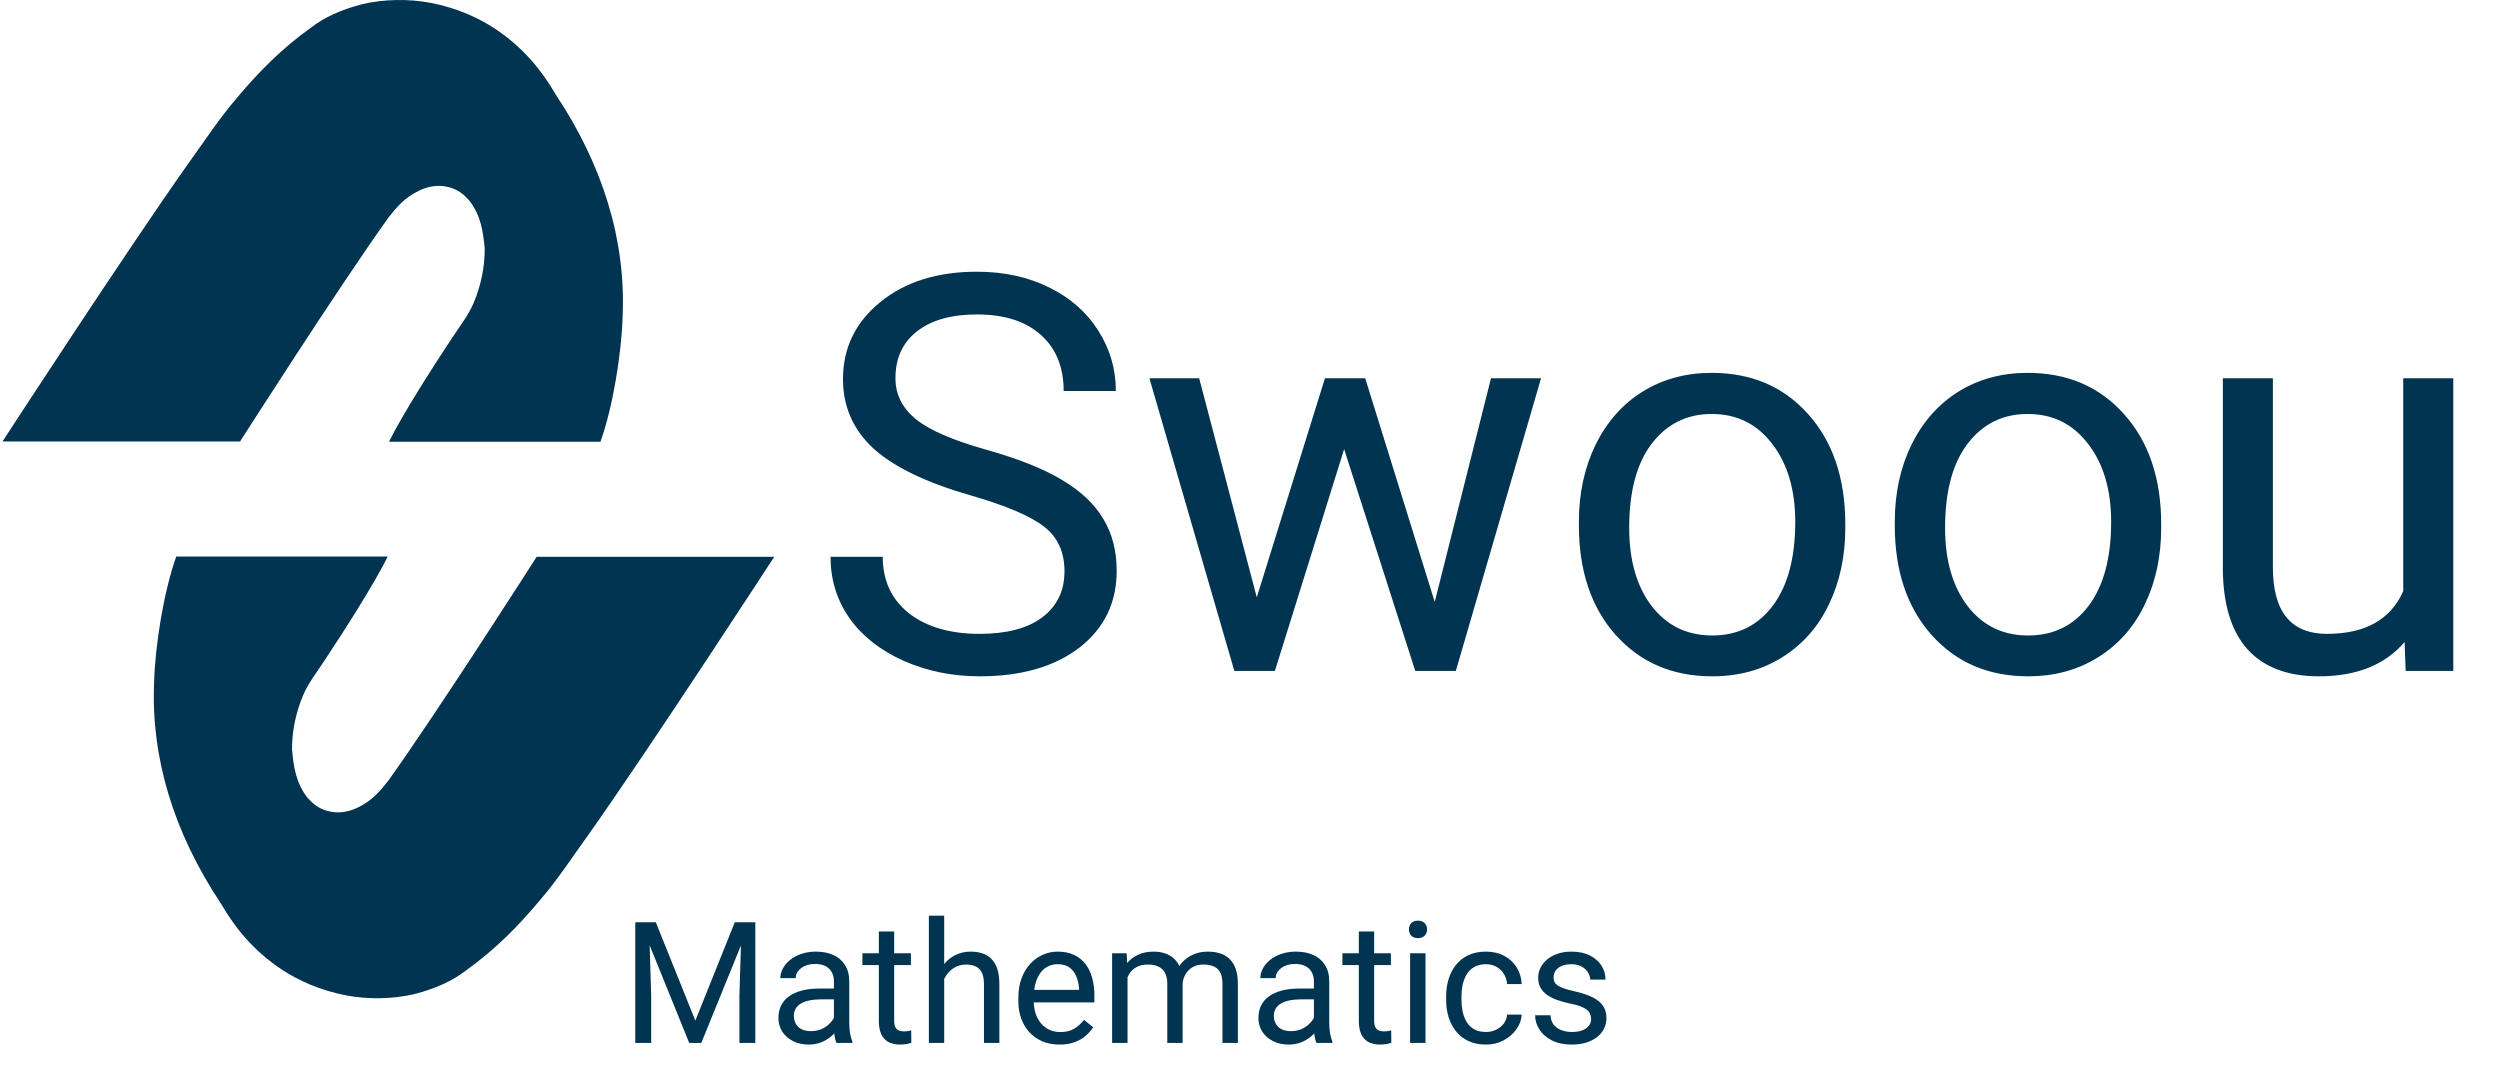
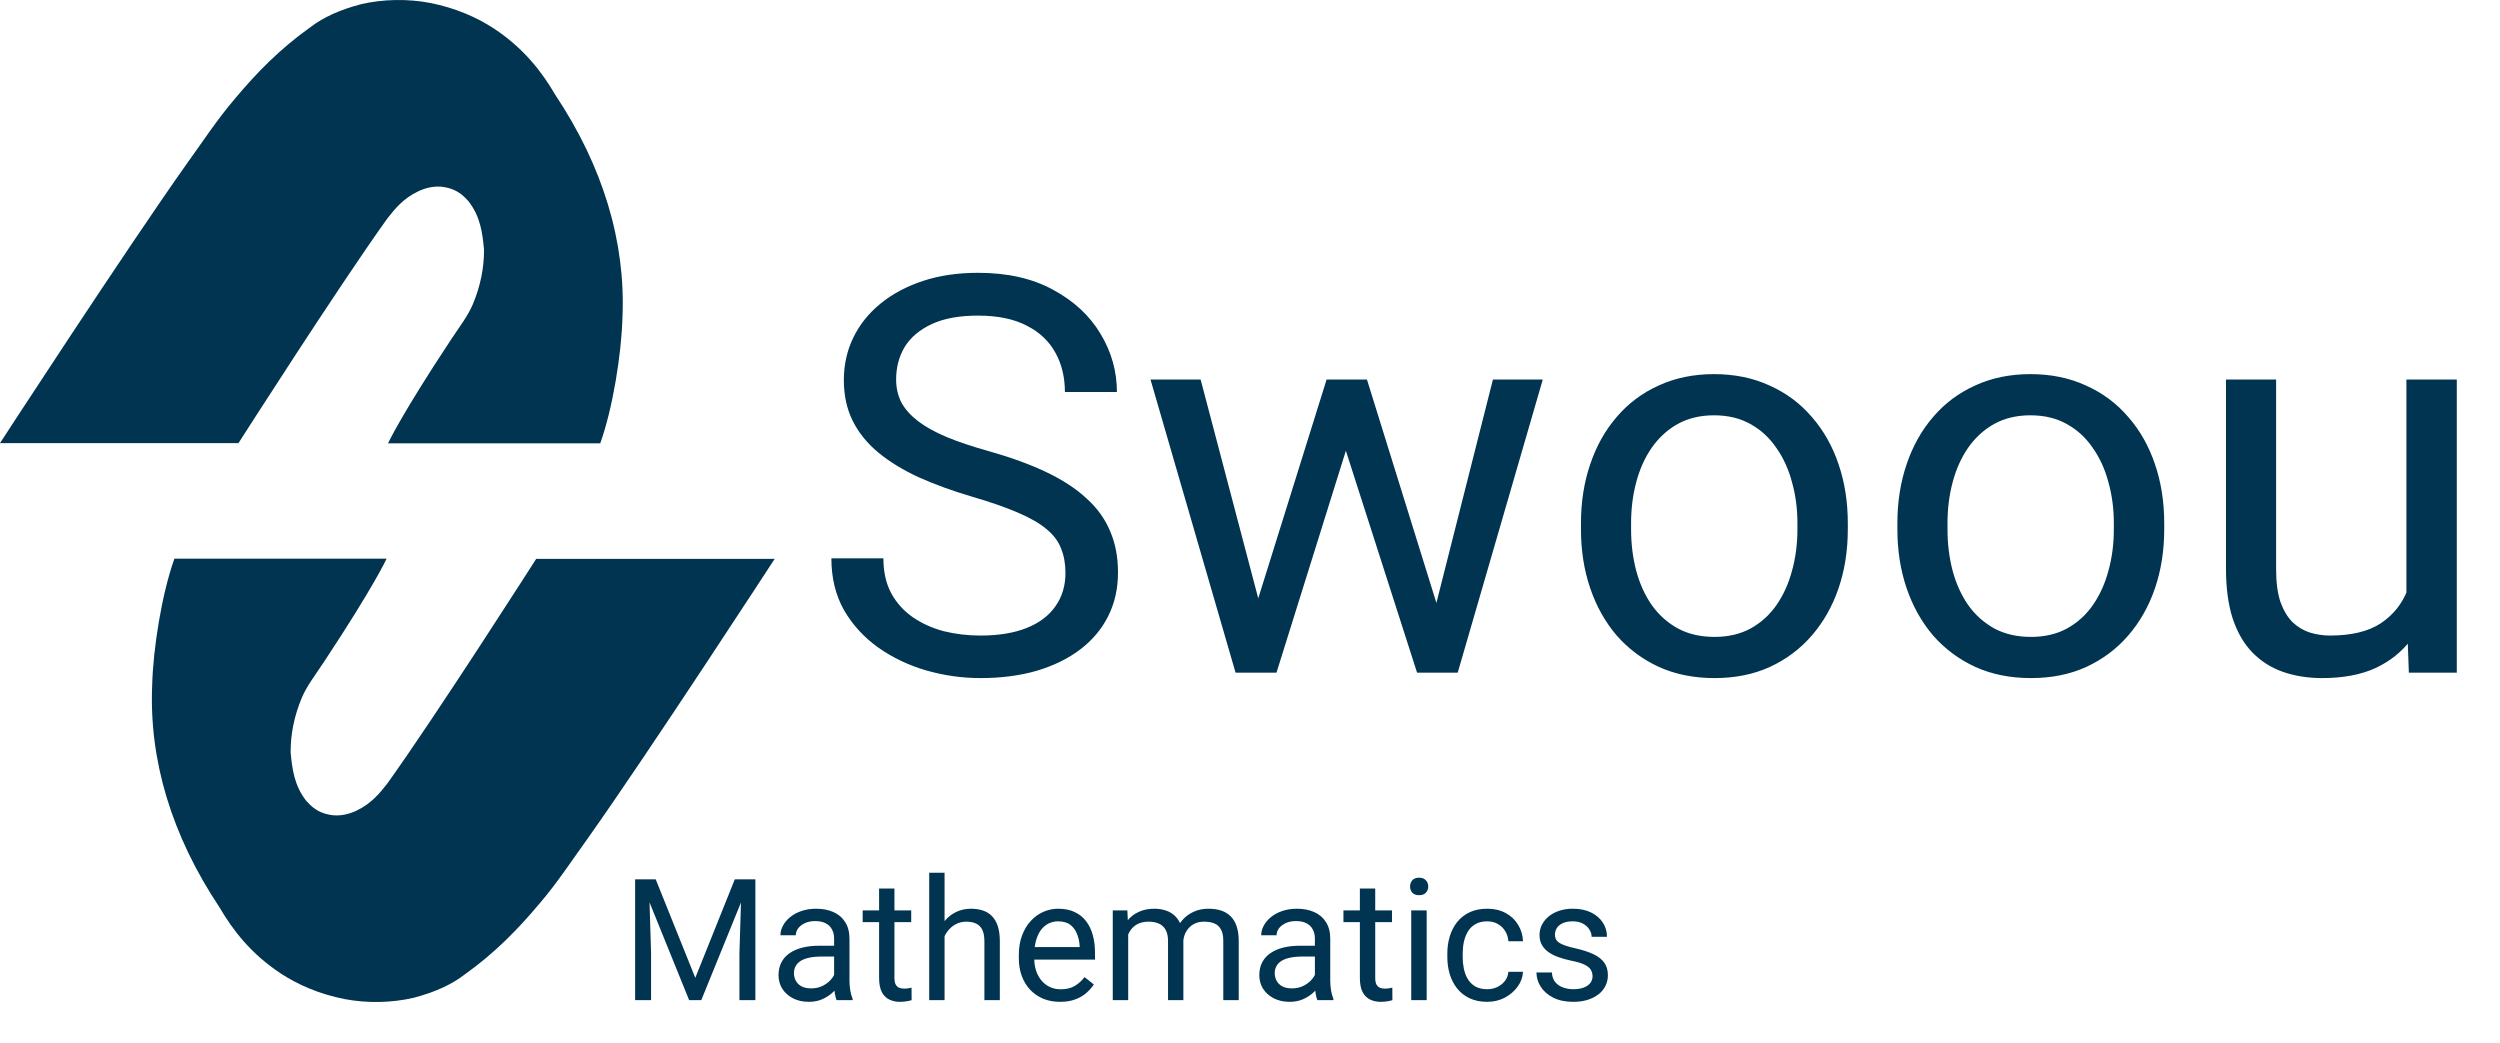
- <svg xmlns="http://www.w3.org/2000/svg" width="501" height="217" viewBox="0 0 501 217" fill="none">
-   <path d="M128.323 184.828H131.427L139.346 204.534L147.249 184.828H150.37L140.542 209H138.118L128.323 184.828ZM127.31 184.828H130.049L130.498 199.57V209H127.31V184.828ZM148.626 184.828H151.366V209H148.178V199.57L148.626 184.828ZM167.121 205.929V196.682C167.121 195.973 166.977 195.359 166.689 194.839C166.412 194.308 165.992 193.898 165.427 193.61C164.863 193.323 164.166 193.179 163.335 193.179C162.561 193.179 161.88 193.312 161.293 193.577C160.718 193.843 160.264 194.191 159.932 194.623C159.611 195.055 159.451 195.52 159.451 196.018H156.379C156.379 195.376 156.545 194.739 156.877 194.108C157.209 193.478 157.685 192.908 158.305 192.398C158.936 191.878 159.689 191.469 160.563 191.17C161.448 190.86 162.433 190.705 163.518 190.705C164.824 190.705 165.975 190.926 166.971 191.369C167.978 191.812 168.764 192.481 169.329 193.378C169.904 194.263 170.192 195.376 170.192 196.715V205.082C170.192 205.68 170.242 206.316 170.341 206.991C170.452 207.666 170.612 208.247 170.823 208.734V209H167.619C167.464 208.646 167.342 208.175 167.253 207.589C167.165 206.991 167.121 206.438 167.121 205.929ZM167.652 198.109L167.685 200.268H164.581C163.706 200.268 162.926 200.34 162.24 200.483C161.554 200.616 160.978 200.821 160.513 201.098C160.048 201.374 159.694 201.723 159.451 202.144C159.207 202.553 159.085 203.035 159.085 203.588C159.085 204.152 159.213 204.667 159.467 205.132C159.722 205.597 160.104 205.967 160.613 206.244C161.133 206.51 161.769 206.643 162.522 206.643C163.463 206.643 164.293 206.443 165.012 206.045C165.732 205.646 166.302 205.16 166.722 204.584C167.154 204.008 167.386 203.45 167.419 202.907L168.731 204.385C168.653 204.85 168.443 205.364 168.1 205.929C167.757 206.493 167.298 207.035 166.722 207.556C166.158 208.065 165.483 208.491 164.697 208.834C163.922 209.166 163.048 209.332 162.074 209.332C160.856 209.332 159.788 209.094 158.87 208.618C157.962 208.142 157.254 207.506 156.745 206.709C156.247 205.901 155.998 204.999 155.998 204.003C155.998 203.04 156.186 202.193 156.562 201.463C156.938 200.721 157.481 200.107 158.189 199.62C158.897 199.122 159.75 198.746 160.746 198.491C161.742 198.237 162.854 198.109 164.083 198.109H167.652ZM182.543 191.037V193.395H172.832V191.037H182.543ZM176.119 186.671H179.19V204.551C179.19 205.16 179.284 205.619 179.472 205.929C179.66 206.239 179.904 206.443 180.203 206.543C180.501 206.643 180.822 206.692 181.166 206.692C181.42 206.692 181.686 206.67 181.962 206.626C182.25 206.571 182.466 206.526 182.61 206.493L182.626 209C182.383 209.077 182.062 209.149 181.664 209.216C181.276 209.293 180.806 209.332 180.252 209.332C179.5 209.332 178.808 209.183 178.177 208.884C177.546 208.585 177.043 208.087 176.667 207.39C176.301 206.681 176.119 205.729 176.119 204.534V186.671ZM189.217 183.5V209H186.146V183.5H189.217ZM188.487 199.338L187.208 199.288C187.22 198.06 187.402 196.925 187.756 195.885C188.111 194.833 188.609 193.92 189.25 193.146C189.892 192.371 190.656 191.773 191.542 191.353C192.438 190.921 193.429 190.705 194.513 190.705C195.399 190.705 196.195 190.827 196.904 191.07C197.612 191.303 198.215 191.679 198.713 192.199C199.222 192.719 199.61 193.395 199.875 194.225C200.141 195.044 200.274 196.045 200.274 197.229V209H197.186V197.196C197.186 196.256 197.048 195.503 196.771 194.938C196.494 194.363 196.09 193.948 195.559 193.693C195.028 193.428 194.375 193.295 193.6 193.295C192.836 193.295 192.139 193.455 191.508 193.776C190.889 194.097 190.352 194.54 189.898 195.104C189.455 195.669 189.107 196.316 188.852 197.047C188.609 197.766 188.487 198.53 188.487 199.338ZM212.327 209.332C211.076 209.332 209.942 209.122 208.923 208.701C207.916 208.27 207.047 207.666 206.317 206.892C205.597 206.117 205.044 205.198 204.657 204.136C204.269 203.073 204.076 201.911 204.076 200.649V199.952C204.076 198.491 204.292 197.191 204.723 196.051C205.155 194.9 205.741 193.926 206.483 193.129C207.224 192.332 208.066 191.729 209.006 191.319C209.947 190.91 210.921 190.705 211.928 190.705C213.212 190.705 214.319 190.926 215.249 191.369C216.189 191.812 216.958 192.432 217.556 193.229C218.154 194.014 218.597 194.944 218.884 196.018C219.172 197.08 219.316 198.242 219.316 199.504V200.882H205.902V198.375H216.245V198.143C216.2 197.346 216.034 196.571 215.747 195.818C215.47 195.066 215.027 194.446 214.418 193.959C213.81 193.472 212.98 193.229 211.928 193.229C211.231 193.229 210.589 193.378 210.002 193.677C209.416 193.965 208.912 194.396 208.492 194.972C208.071 195.547 207.745 196.25 207.512 197.08C207.28 197.91 207.164 198.868 207.164 199.952V200.649C207.164 201.502 207.28 202.304 207.512 203.057C207.756 203.798 208.104 204.451 208.558 205.016C209.023 205.58 209.582 206.023 210.235 206.344C210.899 206.665 211.652 206.825 212.493 206.825C213.577 206.825 214.496 206.604 215.249 206.161C216.001 205.718 216.66 205.126 217.224 204.385L219.083 205.862C218.696 206.449 218.204 207.008 217.606 207.539C217.008 208.07 216.272 208.502 215.398 208.834C214.535 209.166 213.511 209.332 212.327 209.332ZM225.957 194.606V209H222.869V191.037H225.791L225.957 194.606ZM225.326 199.338L223.898 199.288C223.909 198.06 224.069 196.925 224.379 195.885C224.689 194.833 225.149 193.92 225.757 193.146C226.366 192.371 227.124 191.773 228.032 191.353C228.939 190.921 229.991 190.705 231.186 190.705C232.027 190.705 232.802 190.827 233.51 191.07C234.219 191.303 234.833 191.674 235.353 192.183C235.873 192.692 236.277 193.345 236.565 194.142C236.853 194.938 236.997 195.901 236.997 197.03V209H233.925V197.18C233.925 196.239 233.765 195.486 233.444 194.922C233.134 194.357 232.691 193.948 232.116 193.693C231.54 193.428 230.865 193.295 230.09 193.295C229.183 193.295 228.425 193.455 227.816 193.776C227.207 194.097 226.72 194.54 226.355 195.104C225.99 195.669 225.724 196.316 225.558 197.047C225.403 197.766 225.326 198.53 225.326 199.338ZM236.963 197.645L234.905 198.275C234.916 197.29 235.076 196.344 235.386 195.437C235.707 194.529 236.167 193.721 236.764 193.013C237.373 192.304 238.12 191.745 239.005 191.336C239.891 190.915 240.903 190.705 242.043 190.705C243.006 190.705 243.859 190.832 244.6 191.087C245.353 191.341 245.984 191.734 246.493 192.266C247.013 192.786 247.406 193.455 247.671 194.274C247.937 195.093 248.07 196.067 248.07 197.196V209H244.982V197.163C244.982 196.156 244.821 195.376 244.5 194.822C244.191 194.258 243.748 193.865 243.172 193.644C242.608 193.411 241.933 193.295 241.147 193.295C240.472 193.295 239.874 193.411 239.354 193.644C238.834 193.876 238.397 194.197 238.042 194.606C237.688 195.005 237.417 195.464 237.229 195.984C237.052 196.505 236.963 197.058 236.963 197.645ZM263.31 205.929V196.682C263.31 195.973 263.166 195.359 262.878 194.839C262.602 194.308 262.181 193.898 261.617 193.61C261.052 193.323 260.355 193.179 259.525 193.179C258.75 193.179 258.069 193.312 257.483 193.577C256.907 193.843 256.454 194.191 256.122 194.623C255.801 195.055 255.64 195.52 255.64 196.018H252.569C252.569 195.376 252.735 194.739 253.067 194.108C253.399 193.478 253.875 192.908 254.495 192.398C255.125 191.878 255.878 191.469 256.752 191.17C257.638 190.86 258.623 190.705 259.708 190.705C261.014 190.705 262.165 190.926 263.161 191.369C264.168 191.812 264.954 192.481 265.518 193.378C266.094 194.263 266.381 195.376 266.381 196.715V205.082C266.381 205.68 266.431 206.316 266.531 206.991C266.641 207.666 266.802 208.247 267.012 208.734V209H263.808C263.653 208.646 263.531 208.175 263.443 207.589C263.354 206.991 263.31 206.438 263.31 205.929ZM263.841 198.109L263.875 200.268H260.77C259.896 200.268 259.115 200.34 258.429 200.483C257.743 200.616 257.167 200.821 256.703 201.098C256.238 201.374 255.884 201.723 255.64 202.144C255.397 202.553 255.275 203.035 255.275 203.588C255.275 204.152 255.402 204.667 255.657 205.132C255.911 205.597 256.293 205.967 256.802 206.244C257.322 206.51 257.959 206.643 258.711 206.643C259.652 206.643 260.482 206.443 261.202 206.045C261.921 205.646 262.491 205.16 262.912 204.584C263.343 204.008 263.576 203.45 263.609 202.907L264.92 204.385C264.843 204.85 264.633 205.364 264.29 205.929C263.946 206.493 263.487 207.035 262.912 207.556C262.347 208.065 261.672 208.491 260.886 208.834C260.111 209.166 259.237 209.332 258.263 209.332C257.046 209.332 255.978 209.094 255.059 208.618C254.152 208.142 253.443 207.506 252.934 206.709C252.436 205.901 252.187 204.999 252.187 204.003C252.187 203.04 252.375 202.193 252.751 201.463C253.128 200.721 253.67 200.107 254.378 199.62C255.087 199.122 255.939 198.746 256.935 198.491C257.931 198.237 259.043 198.109 260.272 198.109H263.841ZM278.733 191.037V193.395H269.021V191.037H278.733ZM272.308 186.671H275.379V204.551C275.379 205.16 275.473 205.619 275.662 205.929C275.85 206.239 276.093 206.443 276.392 206.543C276.691 206.643 277.012 206.692 277.355 206.692C277.61 206.692 277.875 206.67 278.152 206.626C278.44 206.571 278.655 206.526 278.799 206.493L278.816 209C278.572 209.077 278.251 209.149 277.853 209.216C277.466 209.293 276.995 209.332 276.442 209.332C275.689 209.332 274.998 209.183 274.367 208.884C273.736 208.585 273.232 208.087 272.856 207.39C272.491 206.681 272.308 205.729 272.308 204.534V186.671ZM285.672 191.037V209H282.584V191.037H285.672ZM282.352 186.272C282.352 185.774 282.501 185.354 282.8 185.011C283.11 184.668 283.564 184.496 284.162 184.496C284.748 184.496 285.196 184.668 285.506 185.011C285.827 185.354 285.988 185.774 285.988 186.272C285.988 186.748 285.827 187.158 285.506 187.501C285.196 187.833 284.748 187.999 284.162 187.999C283.564 187.999 283.11 187.833 282.8 187.501C282.501 187.158 282.352 186.748 282.352 186.272ZM297.792 206.809C298.522 206.809 299.197 206.659 299.817 206.36C300.437 206.062 300.946 205.652 301.344 205.132C301.743 204.601 301.97 203.997 302.025 203.322H304.947C304.891 204.385 304.532 205.375 303.868 206.294C303.215 207.201 302.357 207.938 301.294 208.502C300.232 209.055 299.064 209.332 297.792 209.332C296.441 209.332 295.263 209.094 294.255 208.618C293.259 208.142 292.429 207.489 291.765 206.659C291.112 205.829 290.62 204.877 290.288 203.804C289.967 202.719 289.806 201.574 289.806 200.367V199.67C289.806 198.464 289.967 197.324 290.288 196.25C290.62 195.165 291.112 194.208 291.765 193.378C292.429 192.548 293.259 191.895 294.255 191.419C295.263 190.943 296.441 190.705 297.792 190.705C299.197 190.705 300.426 190.993 301.477 191.568C302.528 192.133 303.353 192.908 303.951 193.893C304.559 194.867 304.891 195.973 304.947 197.213H302.025C301.97 196.471 301.759 195.802 301.394 195.204C301.04 194.606 300.553 194.131 299.933 193.776C299.324 193.411 298.611 193.229 297.792 193.229C296.851 193.229 296.059 193.417 295.417 193.793C294.787 194.158 294.283 194.656 293.907 195.287C293.542 195.907 293.276 196.599 293.11 197.362C292.955 198.115 292.877 198.884 292.877 199.67V200.367C292.877 201.153 292.955 201.928 293.11 202.691C293.265 203.455 293.525 204.147 293.89 204.767C294.266 205.386 294.77 205.884 295.401 206.261C296.043 206.626 296.84 206.809 297.792 206.809ZM318.859 204.235C318.859 203.793 318.759 203.383 318.56 203.007C318.372 202.619 317.979 202.271 317.381 201.961C316.795 201.64 315.909 201.363 314.725 201.131C313.729 200.921 312.827 200.672 312.019 200.384C311.222 200.096 310.542 199.747 309.977 199.338C309.424 198.928 308.998 198.447 308.699 197.894C308.4 197.34 308.25 196.693 308.25 195.951C308.25 195.243 308.405 194.573 308.715 193.942C309.036 193.312 309.485 192.753 310.06 192.266C310.647 191.779 311.349 191.397 312.168 191.12C312.987 190.843 313.901 190.705 314.908 190.705C316.347 190.705 317.575 190.96 318.593 191.469C319.611 191.978 320.392 192.659 320.934 193.511C321.476 194.352 321.748 195.287 321.748 196.316H318.676C318.676 195.818 318.527 195.337 318.228 194.872C317.94 194.396 317.514 194.003 316.95 193.693C316.396 193.383 315.716 193.229 314.908 193.229C314.056 193.229 313.364 193.361 312.833 193.627C312.312 193.882 311.931 194.208 311.687 194.606C311.455 195.005 311.338 195.425 311.338 195.868C311.338 196.2 311.394 196.499 311.504 196.765C311.626 197.019 311.836 197.257 312.135 197.479C312.434 197.689 312.855 197.888 313.397 198.076C313.939 198.264 314.631 198.452 315.472 198.641C316.944 198.973 318.156 199.371 319.108 199.836C320.06 200.301 320.768 200.871 321.233 201.546C321.698 202.221 321.93 203.04 321.93 204.003C321.93 204.789 321.764 205.508 321.432 206.161C321.111 206.814 320.641 207.379 320.021 207.854C319.412 208.319 318.682 208.685 317.83 208.95C316.988 209.205 316.042 209.332 314.991 209.332C313.408 209.332 312.069 209.05 310.973 208.485C309.877 207.921 309.047 207.19 308.483 206.294C307.918 205.397 307.636 204.451 307.636 203.455H310.724C310.768 204.296 311.012 204.966 311.455 205.464C311.897 205.951 312.44 206.299 313.082 206.51C313.723 206.709 314.36 206.809 314.991 206.809C315.832 206.809 316.535 206.698 317.099 206.477C317.675 206.255 318.112 205.951 318.411 205.563C318.709 205.176 318.859 204.733 318.859 204.235Z" fill="#003450" />
-   <path d="M77.869 43.567C67.984 57.343 48.112 88.466 48.112 88.466L0.5 88.466C0.5 88.466 25.516 50.003 37.924 32.505C41.051 28.181 43.875 23.807 47.507 19.584C51.642 14.656 56.282 9.83 62.436 5.455C64.954 3.493 68.469 1.897 72.624 0.83C74.758 0.329 77.074 0.049 79.431 0.006C81.789 -0.037 84.14 0.157 86.342 0.578C91.487 1.584 95.723 3.494 99.052 5.656C105.004 9.578 108.635 14.254 111.359 18.93C120.898 33.254 125.436 48.288 124.775 63.377C124.573 70.668 122.858 81.478 120.336 88.517L77.97 88.517C77.97 88.517 80.492 82.986 90.579 67.751C92.092 65.438 93.908 63.126 94.916 60.712C96.408 57.14 97.152 53.501 97.136 49.852C96.833 46.584 96.43 43.215 94.009 40.148C93 39.042 91.789 37.835 89.368 37.383C87.351 36.98 85.334 37.533 83.921 38.237C80.996 39.645 79.382 41.656 77.869 43.567Z" fill="#003450" />
-   <path d="M77.791 156.481C87.676 142.704 107.548 111.581 107.548 111.581H155.16C155.16 111.581 130.143 150.045 117.736 167.542C114.609 171.866 111.785 176.24 108.153 180.464C104.017 185.391 99.377 190.218 93.224 194.592C90.705 196.555 87.191 198.151 83.036 199.218C80.901 199.718 78.586 199.998 76.228 200.042C73.871 200.085 71.52 199.89 69.317 199.469C64.173 198.464 59.936 196.553 56.607 194.391C50.656 190.469 47.025 185.793 44.301 181.117C34.762 166.793 30.224 151.76 30.885 136.671C31.087 129.38 32.802 118.57 35.323 111.531H77.69C77.69 111.531 75.168 117.062 65.081 132.296C63.568 134.609 61.752 136.922 60.743 139.335C59.252 142.907 58.508 146.547 58.524 150.196C58.827 153.464 59.23 156.833 61.651 159.9C62.66 161.006 63.87 162.212 66.291 162.665C68.309 163.067 70.326 162.514 71.738 161.81C74.664 160.402 76.278 158.391 77.791 156.481Z" fill="#003450" />
-   <path d="M194.516 99.275C185.591 96.709 179.087 93.566 175.004 89.844C170.957 86.086 168.934 81.461 168.934 75.969C168.934 69.754 171.409 64.623 176.359 60.577C181.345 56.493 187.813 54.452 195.762 54.452C201.182 54.452 206.006 55.5 210.233 57.596C214.497 59.691 217.785 62.582 220.098 66.267C222.446 69.953 223.621 73.982 223.621 78.354H213.16C213.16 73.584 211.643 69.844 208.607 67.135C205.572 64.388 201.291 63.015 195.762 63.015C190.631 63.015 186.621 64.154 183.73 66.43C180.875 68.67 179.448 71.796 179.448 75.806C179.448 79.022 180.803 81.75 183.513 83.99C186.259 86.195 190.902 88.218 197.442 90.061C204.019 91.904 209.149 93.945 212.835 96.185C216.557 98.389 219.303 100.973 221.073 103.936C222.88 106.899 223.783 110.386 223.783 114.396C223.783 120.792 221.29 125.923 216.304 129.789C211.317 133.619 204.651 135.534 196.304 135.534C190.884 135.534 185.826 134.504 181.128 132.445C176.431 130.349 172.8 127.494 170.234 123.881C167.705 120.268 166.44 116.167 166.44 111.578H176.901C176.901 116.347 178.653 120.123 182.158 122.906C185.699 125.652 190.415 127.025 196.304 127.025C201.796 127.025 206.006 125.905 208.933 123.664C211.859 121.424 213.323 118.371 213.323 114.505C213.323 110.638 211.968 107.658 209.258 105.562C206.548 103.43 201.634 101.334 194.516 99.275ZM287.521 120.629L298.795 75.806H308.822L291.749 134.45H283.619L269.365 90.007L255.49 134.45H247.36L230.341 75.806H240.314L251.858 119.708L265.517 75.806H273.592L287.521 120.629ZM316.41 104.586C316.41 98.841 317.53 93.674 319.77 89.085C322.046 84.496 325.19 80.955 329.201 78.462C333.248 75.969 337.854 74.722 343.021 74.722C351.007 74.722 357.457 77.487 362.371 83.015C367.321 88.543 369.796 95.896 369.796 105.074V105.779C369.796 111.488 368.694 116.618 366.49 121.171C364.322 125.688 361.196 129.211 357.113 131.74C353.066 134.269 348.405 135.534 343.13 135.534C335.181 135.534 328.731 132.77 323.781 127.242C318.867 121.713 316.41 114.396 316.41 105.291V104.586ZM326.491 105.779C326.491 112.283 327.99 117.504 330.989 121.442C334.024 125.381 338.071 127.35 343.13 127.35C348.225 127.35 352.271 125.363 355.271 121.388C358.27 117.377 359.769 111.777 359.769 104.586C359.769 98.155 358.233 92.951 355.162 88.977C352.127 84.966 348.08 82.961 343.021 82.961C338.071 82.961 334.079 84.93 331.043 88.868C328.008 92.807 326.491 98.444 326.491 105.779ZM379.714 104.586C379.714 98.841 380.834 93.674 383.075 89.085C385.351 84.496 388.495 80.955 392.505 78.462C396.552 75.969 401.159 74.722 406.326 74.722C414.312 74.722 420.761 77.487 425.675 83.015C430.625 88.543 433.101 95.896 433.101 105.074V105.779C433.101 111.488 431.999 116.618 429.794 121.171C427.626 125.688 424.501 129.211 420.418 131.74C416.371 134.269 411.71 135.534 406.435 135.534C398.485 135.534 392.036 132.77 387.085 127.242C382.171 121.713 379.714 114.396 379.714 105.291V104.586ZM389.795 105.779C389.795 112.283 391.295 117.504 394.294 121.442C397.329 125.381 401.376 127.35 406.435 127.35C411.529 127.35 415.576 125.363 418.575 121.388C421.574 117.377 423.074 111.777 423.074 104.586C423.074 98.155 421.538 92.951 418.467 88.977C415.432 84.966 411.385 82.961 406.326 82.961C401.376 82.961 397.383 84.93 394.348 88.868C391.313 92.807 389.795 98.444 389.795 105.779ZM481.88 128.651C477.978 133.24 472.25 135.534 464.699 135.534C458.448 135.534 453.678 133.727 450.39 130.114C447.138 126.465 445.494 121.081 445.458 113.963V75.806H455.485V113.692C455.485 122.58 459.098 127.025 466.325 127.025C473.985 127.025 479.08 124.17 481.609 118.461V75.806H491.636V134.45H482.097L481.88 128.651Z" fill="#003450" />
+ <svg xmlns="http://www.w3.org/2000/svg" width="1024" height="427" viewBox="0 0 1024 427" fill="none">
+   <path d="M262.224 360.181H268.58L284.792 400.525L300.971 360.181H307.361L287.24 409.668H282.277L262.224 360.181ZM260.151 360.181H265.759L266.677 390.363V409.668H260.151V360.181ZM303.792 360.181H309.4V409.668H302.874V390.363L303.792 360.181ZM341.655 403.38V384.449C341.655 382.999 341.36 381.741 340.771 380.676C340.205 379.589 339.344 378.75 338.188 378.161C337.032 377.572 335.605 377.277 333.905 377.277C332.319 377.277 330.926 377.549 329.725 378.093C328.547 378.637 327.618 379.351 326.938 380.234C326.281 381.118 325.952 382.07 325.952 383.089H319.664C319.664 381.775 320.004 380.472 320.684 379.181C321.364 377.889 322.338 376.722 323.607 375.68C324.899 374.615 326.439 373.777 328.229 373.165C330.042 372.53 332.059 372.213 334.279 372.213C336.953 372.213 339.31 372.666 341.349 373.573C343.411 374.479 345.02 375.85 346.175 377.685C347.354 379.498 347.943 381.775 347.943 384.517V401.647C347.943 402.871 348.045 404.173 348.249 405.556C348.475 406.938 348.804 408.127 349.234 409.124V409.668H342.674C342.357 408.943 342.108 407.98 341.927 406.779C341.745 405.556 341.655 404.423 341.655 403.38ZM342.742 387.372L342.81 391.79H336.455C334.665 391.79 333.067 391.938 331.662 392.232C330.257 392.504 329.079 392.923 328.127 393.49C327.176 394.056 326.451 394.77 325.952 395.631C325.454 396.469 325.205 397.455 325.205 398.588C325.205 399.744 325.465 400.797 325.986 401.749C326.507 402.701 327.289 403.46 328.331 404.026C329.396 404.57 330.699 404.842 332.24 404.842C334.166 404.842 335.865 404.434 337.338 403.618C338.811 402.803 339.978 401.806 340.839 400.627C341.723 399.449 342.199 398.305 342.267 397.195L344.952 400.219C344.793 401.171 344.363 402.225 343.66 403.38C342.958 404.536 342.017 405.646 340.839 406.711C339.683 407.754 338.301 408.626 336.693 409.328C335.106 410.008 333.316 410.348 331.322 410.348C328.83 410.348 326.643 409.861 324.763 408.886C322.905 407.912 321.454 406.609 320.412 404.978C319.393 403.324 318.883 401.477 318.883 399.438C318.883 397.466 319.268 395.733 320.038 394.238C320.809 392.719 321.919 391.462 323.369 390.465C324.819 389.445 326.564 388.675 328.603 388.154C330.643 387.632 332.92 387.372 335.435 387.372H342.742ZM373.23 372.893V377.719H353.347V372.893H373.23ZM360.076 363.954H366.364V400.559C366.364 401.806 366.557 402.746 366.942 403.38C367.327 404.015 367.826 404.434 368.438 404.638C369.049 404.842 369.706 404.944 370.409 404.944C370.93 404.944 371.474 404.899 372.04 404.808C372.629 404.695 373.071 404.604 373.366 404.536L373.4 409.668C372.901 409.827 372.244 409.974 371.429 410.11C370.635 410.269 369.672 410.348 368.54 410.348C366.999 410.348 365.583 410.042 364.291 409.43C362.999 408.819 361.968 407.799 361.198 406.371C360.45 404.921 360.076 402.973 360.076 400.525V363.954ZM386.893 357.462V409.668H380.605V357.462H386.893ZM385.398 389.887L382.781 389.785C382.803 387.27 383.177 384.947 383.902 382.817C384.627 380.665 385.647 378.796 386.961 377.209C388.275 375.623 389.839 374.4 391.652 373.539C393.487 372.655 395.515 372.213 397.735 372.213C399.548 372.213 401.18 372.462 402.63 372.961C404.08 373.437 405.315 374.207 406.334 375.272C407.377 376.337 408.17 377.719 408.714 379.419C409.257 381.095 409.529 383.146 409.529 385.571V409.668H403.208V385.503C403.208 383.577 402.924 382.036 402.358 380.88C401.791 379.702 400.964 378.852 399.877 378.331C398.789 377.787 397.452 377.515 395.866 377.515C394.303 377.515 392.875 377.844 391.584 378.501C390.315 379.158 389.216 380.064 388.287 381.22C387.38 382.376 386.667 383.701 386.145 385.197C385.647 386.669 385.398 388.233 385.398 389.887ZM434.205 410.348C431.644 410.348 429.322 409.917 427.237 409.056C425.175 408.173 423.397 406.938 421.901 405.352C420.428 403.766 419.295 401.885 418.502 399.71C417.709 397.534 417.313 395.155 417.313 392.572V391.145C417.313 388.154 417.755 385.491 418.638 383.157C419.522 380.801 420.723 378.807 422.241 377.175C423.759 375.544 425.481 374.309 427.407 373.471C429.333 372.632 431.327 372.213 433.389 372.213C436.018 372.213 438.283 372.666 440.187 373.573C442.113 374.479 443.688 375.748 444.911 377.379C446.135 378.988 447.041 380.891 447.63 383.089C448.219 385.265 448.514 387.644 448.514 390.227V393.048H421.051V387.916H442.226V387.44C442.135 385.808 441.796 384.222 441.206 382.682C440.64 381.141 439.734 379.872 438.487 378.875C437.241 377.878 435.542 377.379 433.389 377.379C431.962 377.379 430.647 377.685 429.446 378.297C428.246 378.886 427.215 379.77 426.354 380.948C425.492 382.126 424.824 383.565 424.348 385.265C423.872 386.964 423.634 388.924 423.634 391.145V392.572C423.634 394.317 423.872 395.96 424.348 397.5C424.847 399.019 425.56 400.355 426.489 401.511C427.441 402.667 428.585 403.573 429.922 404.23C431.282 404.887 432.823 405.216 434.545 405.216C436.765 405.216 438.646 404.763 440.187 403.856C441.728 402.95 443.076 401.738 444.231 400.219L448.038 403.244C447.245 404.445 446.237 405.59 445.013 406.677C443.79 407.765 442.283 408.649 440.493 409.328C438.725 410.008 436.629 410.348 434.205 410.348ZM462.109 380.2V409.668H455.787V372.893H461.769L462.109 380.2ZM460.818 389.887L457.895 389.785C457.917 387.27 458.246 384.947 458.88 382.817C459.515 380.665 460.455 378.796 461.701 377.209C462.948 375.623 464.5 374.4 466.358 373.539C468.216 372.655 470.368 372.213 472.815 372.213C474.538 372.213 476.124 372.462 477.574 372.961C479.024 373.437 480.282 374.196 481.347 375.238C482.411 376.28 483.239 377.617 483.828 379.249C484.417 380.88 484.711 382.851 484.711 385.163V409.668H478.424V385.469C478.424 383.543 478.095 382.002 477.438 380.846C476.803 379.691 475.897 378.852 474.719 378.331C473.541 377.787 472.158 377.515 470.572 377.515C468.714 377.515 467.162 377.844 465.916 378.501C464.67 379.158 463.673 380.064 462.925 381.22C462.177 382.376 461.633 383.701 461.293 385.197C460.976 386.669 460.818 388.233 460.818 389.887ZM484.643 386.42L480.429 387.712C480.451 385.695 480.78 383.758 481.414 381.9C482.072 380.042 483.012 378.388 484.236 376.938C485.482 375.487 487.011 374.343 488.824 373.505C490.637 372.644 492.71 372.213 495.044 372.213C497.015 372.213 498.76 372.474 500.278 372.995C501.819 373.516 503.11 374.32 504.153 375.408C505.218 376.473 506.022 377.844 506.566 379.521C507.11 381.197 507.382 383.191 507.382 385.503V409.668H501.06V385.435C501.06 383.373 500.731 381.775 500.074 380.642C499.44 379.487 498.533 378.682 497.355 378.229C496.199 377.753 494.817 377.515 493.208 377.515C491.826 377.515 490.603 377.753 489.538 378.229C488.473 378.705 487.578 379.362 486.853 380.2C486.128 381.016 485.572 381.956 485.187 383.021C484.825 384.086 484.643 385.219 484.643 386.42ZM538.583 403.38V384.449C538.583 382.999 538.288 381.741 537.699 380.676C537.133 379.589 536.272 378.75 535.116 378.161C533.96 377.572 532.533 377.277 530.833 377.277C529.247 377.277 527.854 377.549 526.653 378.093C525.475 378.637 524.546 379.351 523.866 380.234C523.209 381.118 522.88 382.07 522.88 383.089H516.592C516.592 381.775 516.932 380.472 517.612 379.181C518.292 377.889 519.266 376.722 520.535 375.68C521.827 374.615 523.367 373.777 525.157 373.165C526.97 372.53 528.987 372.213 531.207 372.213C533.881 372.213 536.238 372.666 538.277 373.573C540.339 374.479 541.948 375.85 543.103 377.685C544.281 379.498 544.871 381.775 544.871 384.517V401.647C544.871 402.871 544.973 404.173 545.176 405.556C545.403 406.938 545.732 408.127 546.162 409.124V409.668H539.602C539.285 408.943 539.036 407.98 538.855 406.779C538.673 405.556 538.583 404.423 538.583 403.38ZM539.67 387.372L539.738 391.79H533.383C531.592 391.79 529.995 391.938 528.59 392.232C527.185 392.504 526.007 392.923 525.055 393.49C524.104 394.056 523.379 394.77 522.88 395.631C522.382 396.469 522.132 397.455 522.132 398.588C522.132 399.744 522.393 400.797 522.914 401.749C523.435 402.701 524.217 403.46 525.259 404.026C526.324 404.57 527.627 404.842 529.168 404.842C531.094 404.842 532.793 404.434 534.266 403.618C535.739 402.803 536.906 401.806 537.767 400.627C538.651 399.449 539.127 398.305 539.195 397.195L541.88 400.219C541.721 401.171 541.29 402.225 540.588 403.38C539.886 404.536 538.945 405.646 537.767 406.711C536.611 407.754 535.229 408.626 533.62 409.328C532.034 410.008 530.244 410.348 528.25 410.348C525.758 410.348 523.571 409.861 521.691 408.886C519.833 407.912 518.382 406.609 517.34 404.978C516.32 403.324 515.811 401.477 515.811 399.438C515.811 397.466 516.196 395.733 516.966 394.238C517.737 392.719 518.847 391.462 520.297 390.465C521.747 389.445 523.492 388.675 525.531 388.154C527.571 387.632 529.848 387.372 532.363 387.372H539.67ZM570.158 372.893V377.719H550.275V372.893H570.158ZM557.004 363.954H563.292V400.559C563.292 401.806 563.485 402.746 563.87 403.38C564.255 404.015 564.754 404.434 565.365 404.638C565.977 404.842 566.634 404.944 567.337 404.944C567.858 404.944 568.402 404.899 568.968 404.808C569.557 404.695 569.999 404.604 570.294 404.536L570.328 409.668C569.829 409.827 569.172 409.974 568.356 410.11C567.563 410.269 566.6 410.348 565.467 410.348C563.927 410.348 562.51 410.042 561.219 409.43C559.927 408.819 558.896 407.799 558.126 406.371C557.378 404.921 557.004 402.973 557.004 400.525V363.954ZM584.365 372.893V409.668H578.043V372.893H584.365ZM577.567 363.138C577.567 362.119 577.873 361.258 578.485 360.555C579.119 359.853 580.048 359.502 581.272 359.502C582.473 359.502 583.391 359.853 584.025 360.555C584.682 361.258 585.011 362.119 585.011 363.138C585.011 364.113 584.682 364.951 584.025 365.653C583.391 366.333 582.473 366.673 581.272 366.673C580.048 366.673 579.119 366.333 578.485 365.653C577.873 364.951 577.567 364.113 577.567 363.138ZM609.176 405.182C610.672 405.182 612.054 404.876 613.323 404.264C614.592 403.652 615.634 402.814 616.45 401.749C617.266 400.661 617.73 399.426 617.843 398.044H623.825C623.712 400.219 622.976 402.247 621.616 404.128C620.279 405.986 618.523 407.493 616.348 408.649C614.173 409.782 611.782 410.348 609.176 410.348C606.412 410.348 603.999 409.861 601.937 408.886C599.898 407.912 598.198 406.575 596.839 404.876C595.502 403.176 594.493 401.228 593.814 399.03C593.157 396.809 592.828 394.464 592.828 391.994V390.567C592.828 388.097 593.157 385.763 593.814 383.565C594.493 381.345 595.502 379.385 596.839 377.685C598.198 375.986 599.898 374.649 601.937 373.675C603.999 372.7 606.412 372.213 609.176 372.213C612.054 372.213 614.569 372.802 616.722 373.981C618.874 375.136 620.562 376.722 621.786 378.739C623.032 380.733 623.712 382.999 623.825 385.537H617.843C617.73 384.018 617.299 382.648 616.552 381.424C615.827 380.2 614.83 379.226 613.561 378.501C612.315 377.753 610.853 377.379 609.176 377.379C607.25 377.379 605.63 377.765 604.316 378.535C603.024 379.283 601.993 380.302 601.223 381.594C600.475 382.863 599.932 384.279 599.592 385.842C599.274 387.383 599.116 388.958 599.116 390.567V391.994C599.116 393.603 599.274 395.189 599.592 396.753C599.909 398.316 600.441 399.732 601.189 401.001C601.959 402.27 602.99 403.29 604.282 404.06C605.596 404.808 607.228 405.182 609.176 405.182ZM652.307 399.914C652.307 399.007 652.103 398.169 651.696 397.398C651.31 396.605 650.506 395.892 649.282 395.257C648.082 394.6 646.269 394.034 643.844 393.558C641.805 393.127 639.958 392.617 638.304 392.028C636.673 391.439 635.279 390.725 634.124 389.887C632.991 389.049 632.118 388.063 631.507 386.93C630.895 385.797 630.589 384.472 630.589 382.953C630.589 381.503 630.906 380.132 631.541 378.841C632.198 377.549 633.115 376.405 634.294 375.408C635.495 374.411 636.933 373.629 638.61 373.063C640.287 372.496 642.156 372.213 644.218 372.213C647.164 372.213 649.679 372.734 651.764 373.777C653.848 374.819 655.446 376.212 656.556 377.957C657.666 379.679 658.221 381.594 658.221 383.701H651.934C651.934 382.682 651.628 381.696 651.016 380.744C650.427 379.77 649.554 378.965 648.399 378.331C647.266 377.697 645.872 377.379 644.218 377.379C642.473 377.379 641.057 377.651 639.97 378.195C638.905 378.716 638.123 379.385 637.624 380.2C637.149 381.016 636.911 381.877 636.911 382.784C636.911 383.463 637.024 384.075 637.251 384.619C637.5 385.14 637.93 385.627 638.542 386.08C639.154 386.511 640.015 386.919 641.125 387.304C642.236 387.689 643.652 388.074 645.374 388.46C648.387 389.139 650.869 389.955 652.817 390.907C654.766 391.858 656.216 393.025 657.168 394.407C658.119 395.79 658.595 397.466 658.595 399.438C658.595 401.047 658.255 402.519 657.576 403.856C656.918 405.193 655.955 406.349 654.687 407.323C653.44 408.275 651.945 409.022 650.2 409.566C648.478 410.087 646.541 410.348 644.388 410.348C641.148 410.348 638.406 409.77 636.163 408.615C633.92 407.459 632.22 405.963 631.065 404.128C629.909 402.293 629.331 400.355 629.331 398.316H635.653C635.744 400.038 636.242 401.409 637.149 402.429C638.055 403.426 639.165 404.139 640.48 404.57C641.794 404.978 643.097 405.182 644.388 405.182C646.11 405.182 647.549 404.955 648.705 404.502C649.883 404.049 650.778 403.426 651.39 402.633C652.002 401.84 652.307 400.933 652.307 399.914Z" fill="#003450" />
+   <path d="M158.73 89.382C138.449 117.646 97.68 181.497 97.68 181.497L0 181.497C0 181.497 51.323 102.585 76.778 66.688C83.194 57.817 88.988 48.843 96.438 40.178C104.923 30.069 114.443 20.166 127.067 11.192C132.235 7.166 139.445 3.892 147.969 1.702C152.348 0.676 157.099 0.101 161.936 0.012C166.772 -0.077 171.595 0.323 176.114 1.186C186.668 3.249 195.36 7.169 202.189 11.605C214.399 19.651 221.85 29.244 227.437 38.837C247.008 68.224 256.317 99.067 254.961 130.024C254.548 144.981 251.029 167.159 245.856 181.6L158.937 181.6C158.937 181.6 164.111 170.254 184.806 138.998C187.91 134.253 191.635 129.508 193.705 124.557C196.765 117.228 198.29 109.761 198.257 102.276C197.636 95.571 196.809 88.66 191.842 82.367C189.772 80.098 187.289 77.622 182.322 76.694C178.183 75.869 174.044 77.004 171.147 78.448C165.145 81.336 161.834 85.462 158.73 89.382Z" fill="#003450" />
+   <path d="M158.569 321.035C178.85 292.771 219.619 228.92 219.619 228.92H317.299C317.299 228.92 265.975 307.832 240.521 343.729C234.105 352.6 228.311 361.574 220.86 370.239C212.376 380.348 202.856 390.251 190.232 399.225C185.064 403.251 177.853 406.525 169.33 408.715C164.95 409.741 160.2 410.316 155.363 410.405C150.527 410.494 145.704 410.094 141.185 409.231C130.631 407.168 121.939 403.248 115.109 398.812C102.899 390.766 95.449 381.173 89.862 371.58C70.291 342.193 60.981 311.35 62.337 280.393C62.751 265.436 66.269 243.258 71.443 228.817H158.362C158.362 228.817 153.188 240.163 132.493 271.419C129.389 276.164 125.664 280.909 123.594 285.86C120.534 293.189 119.008 300.656 119.041 308.141C119.662 314.846 120.49 321.757 125.457 328.05C127.526 330.319 130.01 332.795 134.977 333.723C139.115 334.548 143.255 333.414 146.152 331.969C152.153 329.081 155.465 324.955 158.569 321.035Z" fill="#003450" />
+   <path d="M436.406 234.689C436.406 230.916 435.814 227.587 434.63 224.702C433.521 221.743 431.524 219.08 428.639 216.713C425.828 214.346 421.907 212.09 416.877 209.944C411.92 207.799 405.633 205.617 398.013 203.398C390.024 201.03 382.811 198.404 376.376 195.519C369.94 192.56 364.429 189.194 359.842 185.422C355.256 181.649 351.742 177.322 349.301 172.439C346.86 167.557 345.639 161.972 345.639 155.684C345.639 149.396 346.934 143.589 349.523 138.263C352.112 132.937 355.811 128.313 360.619 124.393C365.501 120.398 371.308 117.291 378.04 115.072C384.772 112.853 392.28 111.743 400.565 111.743C412.697 111.743 422.98 114.073 431.413 118.734C439.92 123.32 446.392 129.349 450.831 136.821C455.269 144.218 457.489 152.133 457.489 160.566H436.184C436.184 154.5 434.889 149.137 432.3 144.477C429.711 139.743 425.791 136.044 420.538 133.381C415.286 130.644 408.628 129.275 400.565 129.275C392.946 129.275 386.658 130.422 381.702 132.715C376.745 135.008 373.047 138.115 370.606 142.036C368.238 145.956 367.055 150.432 367.055 155.462C367.055 158.865 367.758 161.972 369.163 164.783C370.643 167.52 372.899 170.072 375.932 172.439C379.039 174.806 382.959 176.989 387.694 178.986C392.502 180.983 398.235 182.907 404.893 184.756C414.066 187.345 421.981 190.23 428.639 193.411C435.296 196.592 440.77 200.18 445.061 204.174C449.425 208.095 452.643 212.57 454.715 217.601C456.86 222.557 457.932 228.179 457.932 234.467C457.932 241.051 456.601 247.005 453.938 252.332C451.275 257.658 447.465 262.207 442.509 265.98C437.552 269.753 431.598 272.675 424.644 274.746C417.764 276.743 410.071 277.742 401.564 277.742C394.092 277.742 386.732 276.706 379.483 274.635C372.307 272.564 365.76 269.457 359.842 265.314C353.998 261.172 349.301 256.067 345.75 250.001C342.273 243.862 340.535 236.76 340.535 228.697H361.84C361.84 234.245 362.912 239.016 365.058 243.011C367.203 246.931 370.125 250.186 373.824 252.775C377.596 255.365 381.85 257.288 386.584 258.545C391.392 259.729 396.386 260.321 401.564 260.321C409.035 260.321 415.36 259.285 420.538 257.214C425.717 255.143 429.637 252.184 432.3 248.337C435.037 244.49 436.406 239.941 436.406 234.689ZM512.526 254.218L543.373 155.462H556.91L554.247 175.102L522.845 275.523H509.641L512.526 254.218ZM491.776 155.462L518.074 255.328L519.96 275.523H506.09L471.248 155.462H491.776ZM586.426 254.551L611.503 155.462H631.92L597.078 275.523H583.319L586.426 254.551ZM559.906 155.462L590.088 252.554L593.528 275.523H580.434L548.144 174.88L545.481 155.462H559.906ZM647.566 216.824V214.272C647.566 205.617 648.823 197.591 651.339 190.193C653.854 182.722 657.478 176.249 662.213 170.775C666.947 165.227 672.68 160.936 679.412 157.903C686.143 154.796 693.689 153.243 702.048 153.243C710.481 153.243 718.063 154.796 724.795 157.903C731.601 160.936 737.371 165.227 742.105 170.775C746.913 176.249 750.575 182.722 753.09 190.193C755.605 197.591 756.863 205.617 756.863 214.272V216.824C756.863 225.479 755.605 233.505 753.09 240.903C750.575 248.3 746.913 254.773 742.105 260.321C737.371 265.795 731.638 270.085 724.906 273.192C718.248 276.225 710.703 277.742 702.27 277.742C693.837 277.742 686.254 276.225 679.523 273.192C672.791 270.085 667.021 265.795 662.213 260.321C657.478 254.773 653.854 248.3 651.339 240.903C648.823 233.505 647.566 225.479 647.566 216.824ZM668.094 214.272V216.824C668.094 222.816 668.796 228.475 670.202 233.801C671.608 239.053 673.716 243.714 676.527 247.782C679.412 251.851 683 255.069 687.29 257.436C691.581 259.729 696.574 260.876 702.27 260.876C707.892 260.876 712.811 259.729 717.028 257.436C721.318 255.069 724.869 251.851 727.68 247.782C730.491 243.714 732.599 239.053 734.005 233.801C735.484 228.475 736.224 222.816 736.224 216.824V214.272C736.224 208.354 735.484 202.769 734.005 197.517C732.599 192.19 730.454 187.493 727.569 183.424C724.758 179.282 721.207 176.027 716.917 173.66C712.7 171.293 707.744 170.109 702.048 170.109C696.426 170.109 691.47 171.293 687.179 173.66C682.963 176.027 679.412 179.282 676.527 183.424C673.716 187.493 671.608 192.19 670.202 197.517C668.796 202.769 668.094 208.354 668.094 214.272ZM777.169 216.824V214.272C777.169 205.617 778.427 197.591 780.942 190.193C783.457 182.722 787.082 176.249 791.816 170.775C796.55 165.227 802.283 160.936 809.015 157.903C815.747 154.796 823.292 153.243 831.651 153.243C840.084 153.243 847.667 154.796 854.398 157.903C861.204 160.936 866.974 165.227 871.708 170.775C876.517 176.249 880.178 182.722 882.694 190.193C885.209 197.591 886.466 205.617 886.466 214.272V216.824C886.466 225.479 885.209 233.505 882.694 240.903C880.178 248.3 876.517 254.773 871.708 260.321C866.974 265.795 861.241 270.085 854.509 273.192C847.852 276.225 840.306 277.742 831.873 277.742C823.44 277.742 815.858 276.225 809.126 273.192C802.394 270.085 796.624 265.795 791.816 260.321C787.082 254.773 783.457 248.3 780.942 240.903C778.427 233.505 777.169 225.479 777.169 216.824ZM797.697 214.272V216.824C797.697 222.816 798.4 228.475 799.805 233.801C801.211 239.053 803.319 243.714 806.13 247.782C809.015 251.851 812.603 255.069 816.893 257.436C821.184 259.729 826.177 260.876 831.873 260.876C837.495 260.876 842.414 259.729 846.631 257.436C850.922 255.069 854.472 251.851 857.283 247.782C860.094 243.714 862.203 239.053 863.608 233.801C865.088 228.475 865.827 222.816 865.827 216.824V214.272C865.827 208.354 865.088 202.769 863.608 197.517C862.203 192.19 860.057 187.493 857.172 183.424C854.361 179.282 850.811 176.027 846.52 173.66C842.303 171.293 837.347 170.109 831.651 170.109C826.029 170.109 821.073 171.293 816.782 173.66C812.566 176.027 809.015 179.282 806.13 183.424C803.319 187.493 801.211 192.19 799.805 197.517C798.4 202.769 797.697 208.354 797.697 214.272ZM985.666 247.782V155.462H1006.3V275.523H986.665L985.666 247.782ZM989.55 222.483L998.094 222.261C998.094 230.25 997.243 237.648 995.541 244.453C993.914 251.185 991.251 257.029 987.552 261.985C983.854 266.942 979.008 270.825 973.016 273.636C967.024 276.373 959.738 277.742 951.157 277.742C945.313 277.742 939.95 276.891 935.067 275.19C930.259 273.488 926.117 270.862 922.64 267.311C919.163 263.761 916.463 259.137 914.54 253.441C912.69 247.745 911.765 240.903 911.765 232.913V155.462H932.293V233.135C932.293 238.535 932.885 243.011 934.069 246.562C935.326 250.038 936.991 252.812 939.062 254.884C941.207 256.881 943.574 258.287 946.164 259.1C948.827 259.914 951.564 260.321 954.375 260.321C963.104 260.321 970.02 258.656 975.125 255.328C980.229 251.925 983.891 247.375 986.11 241.679C988.403 235.909 989.55 229.51 989.55 222.483Z" fill="#003450" />
</svg>
